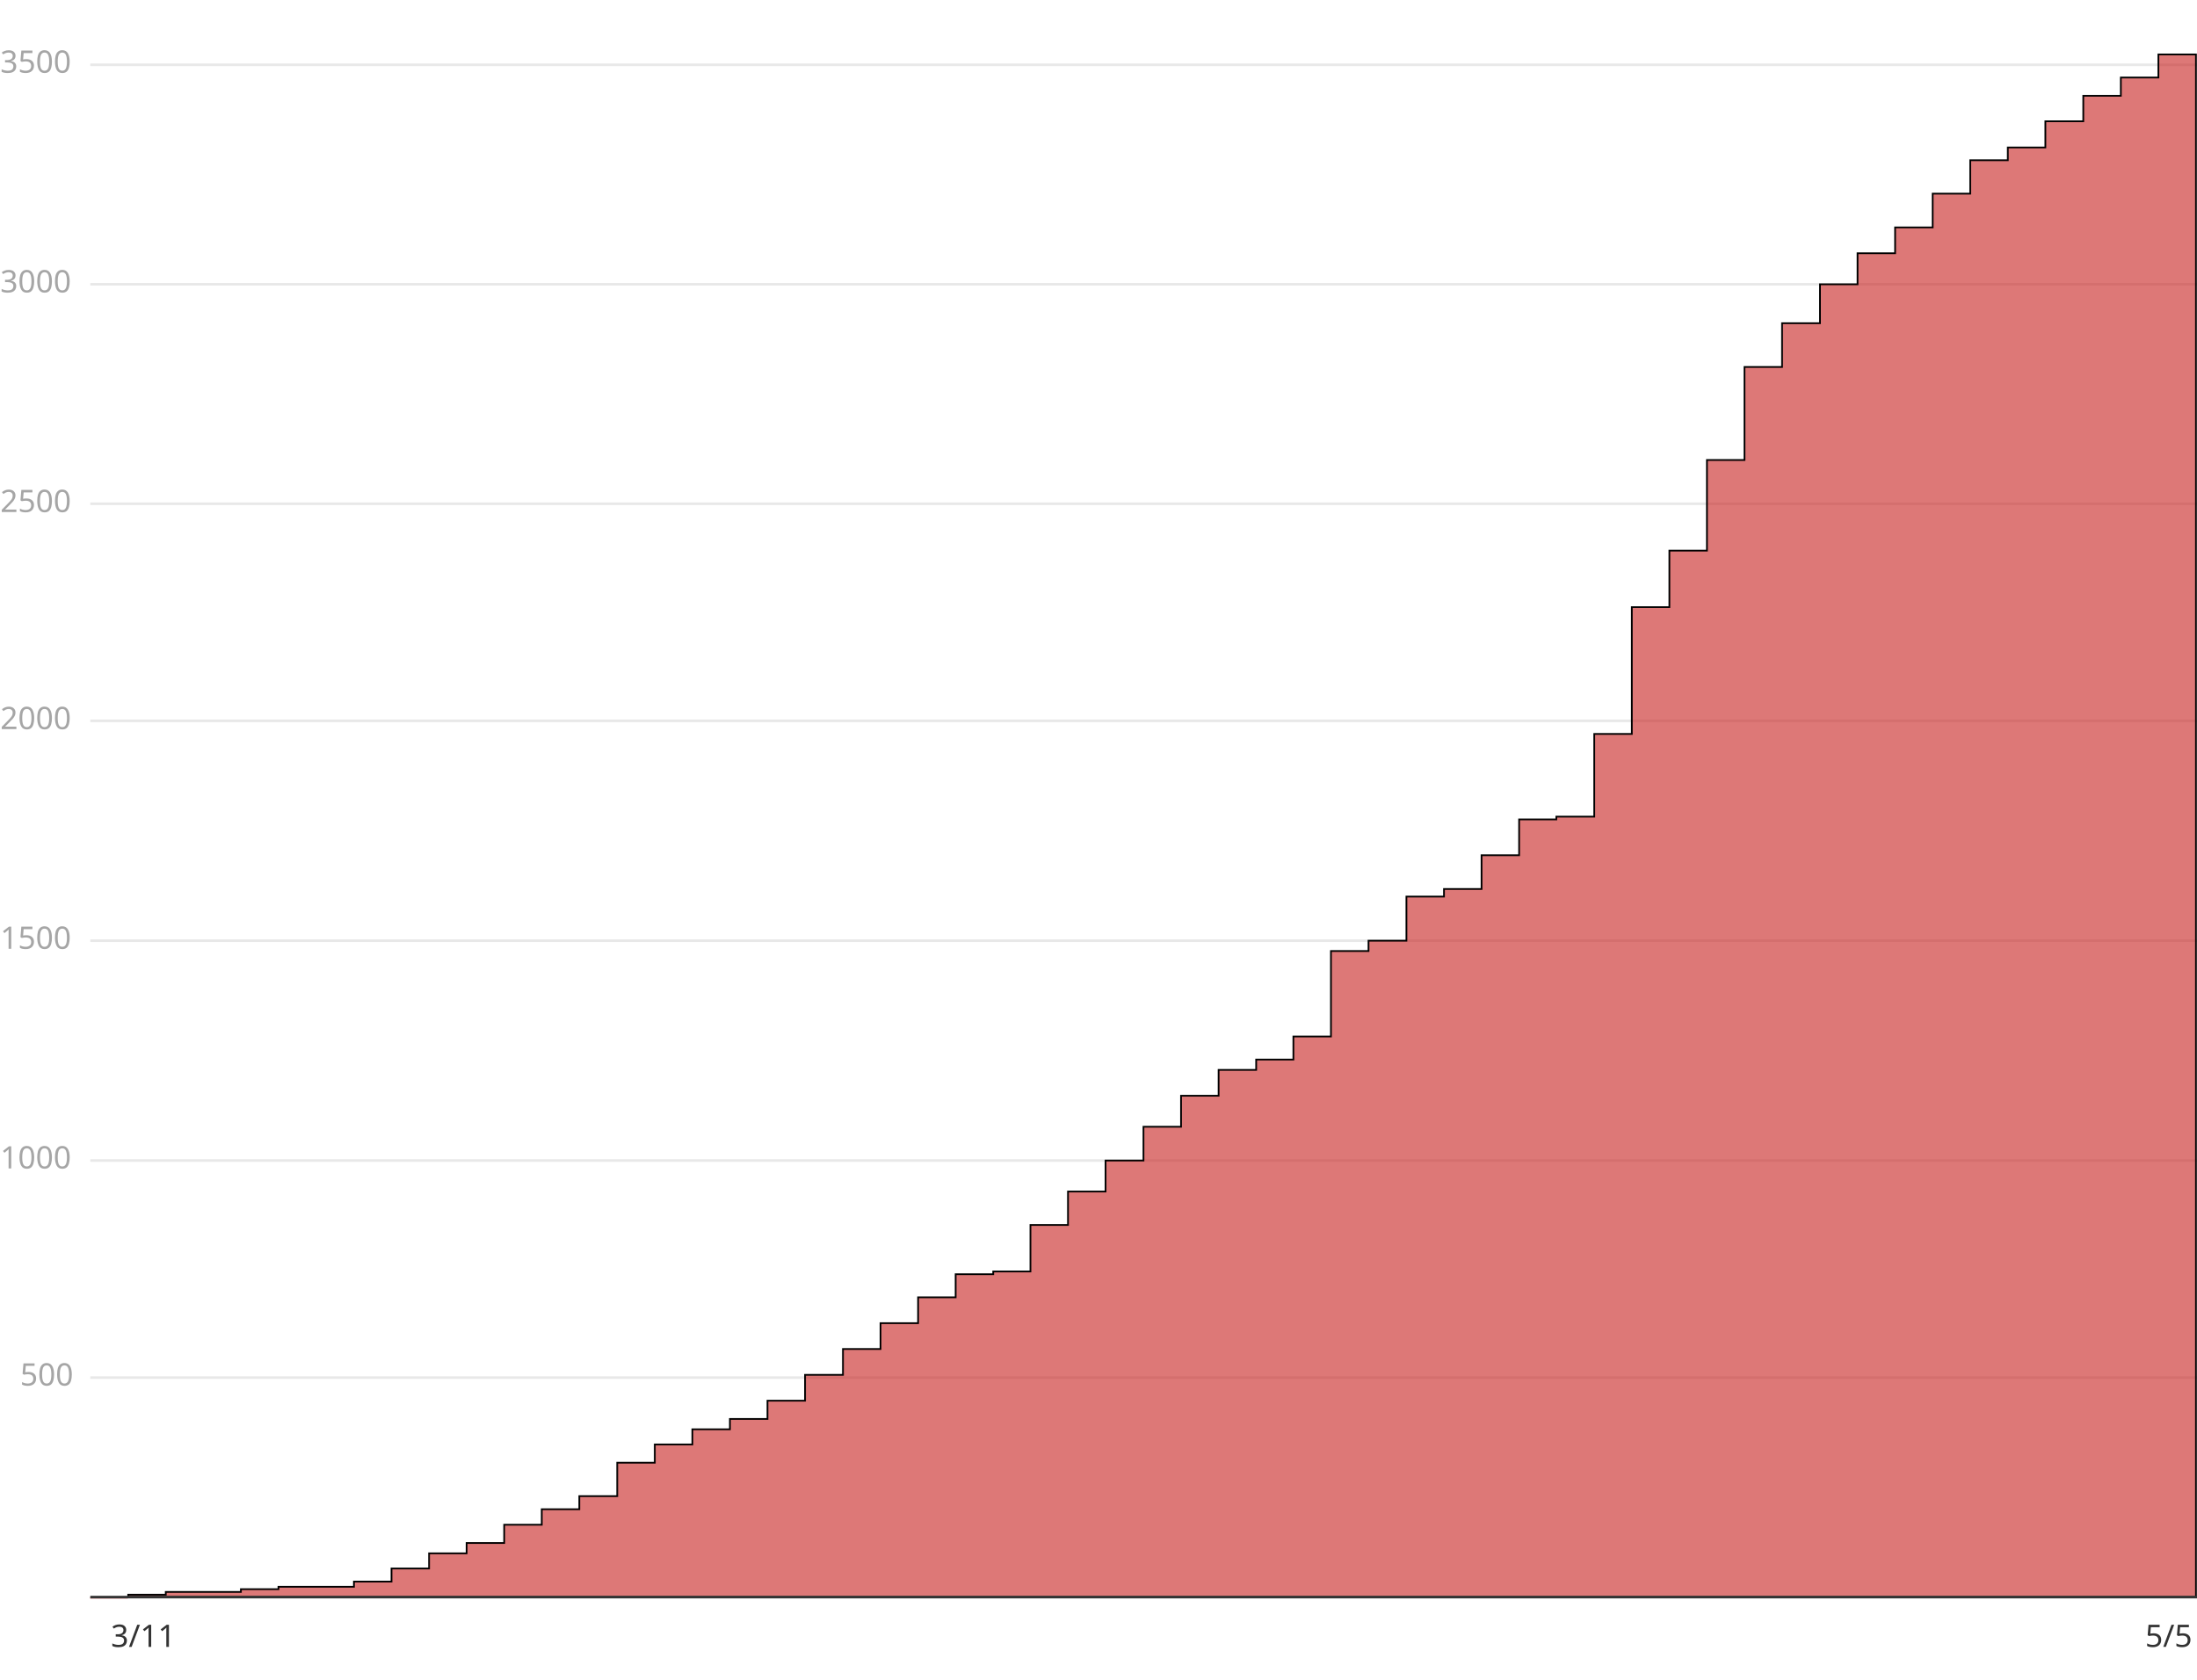
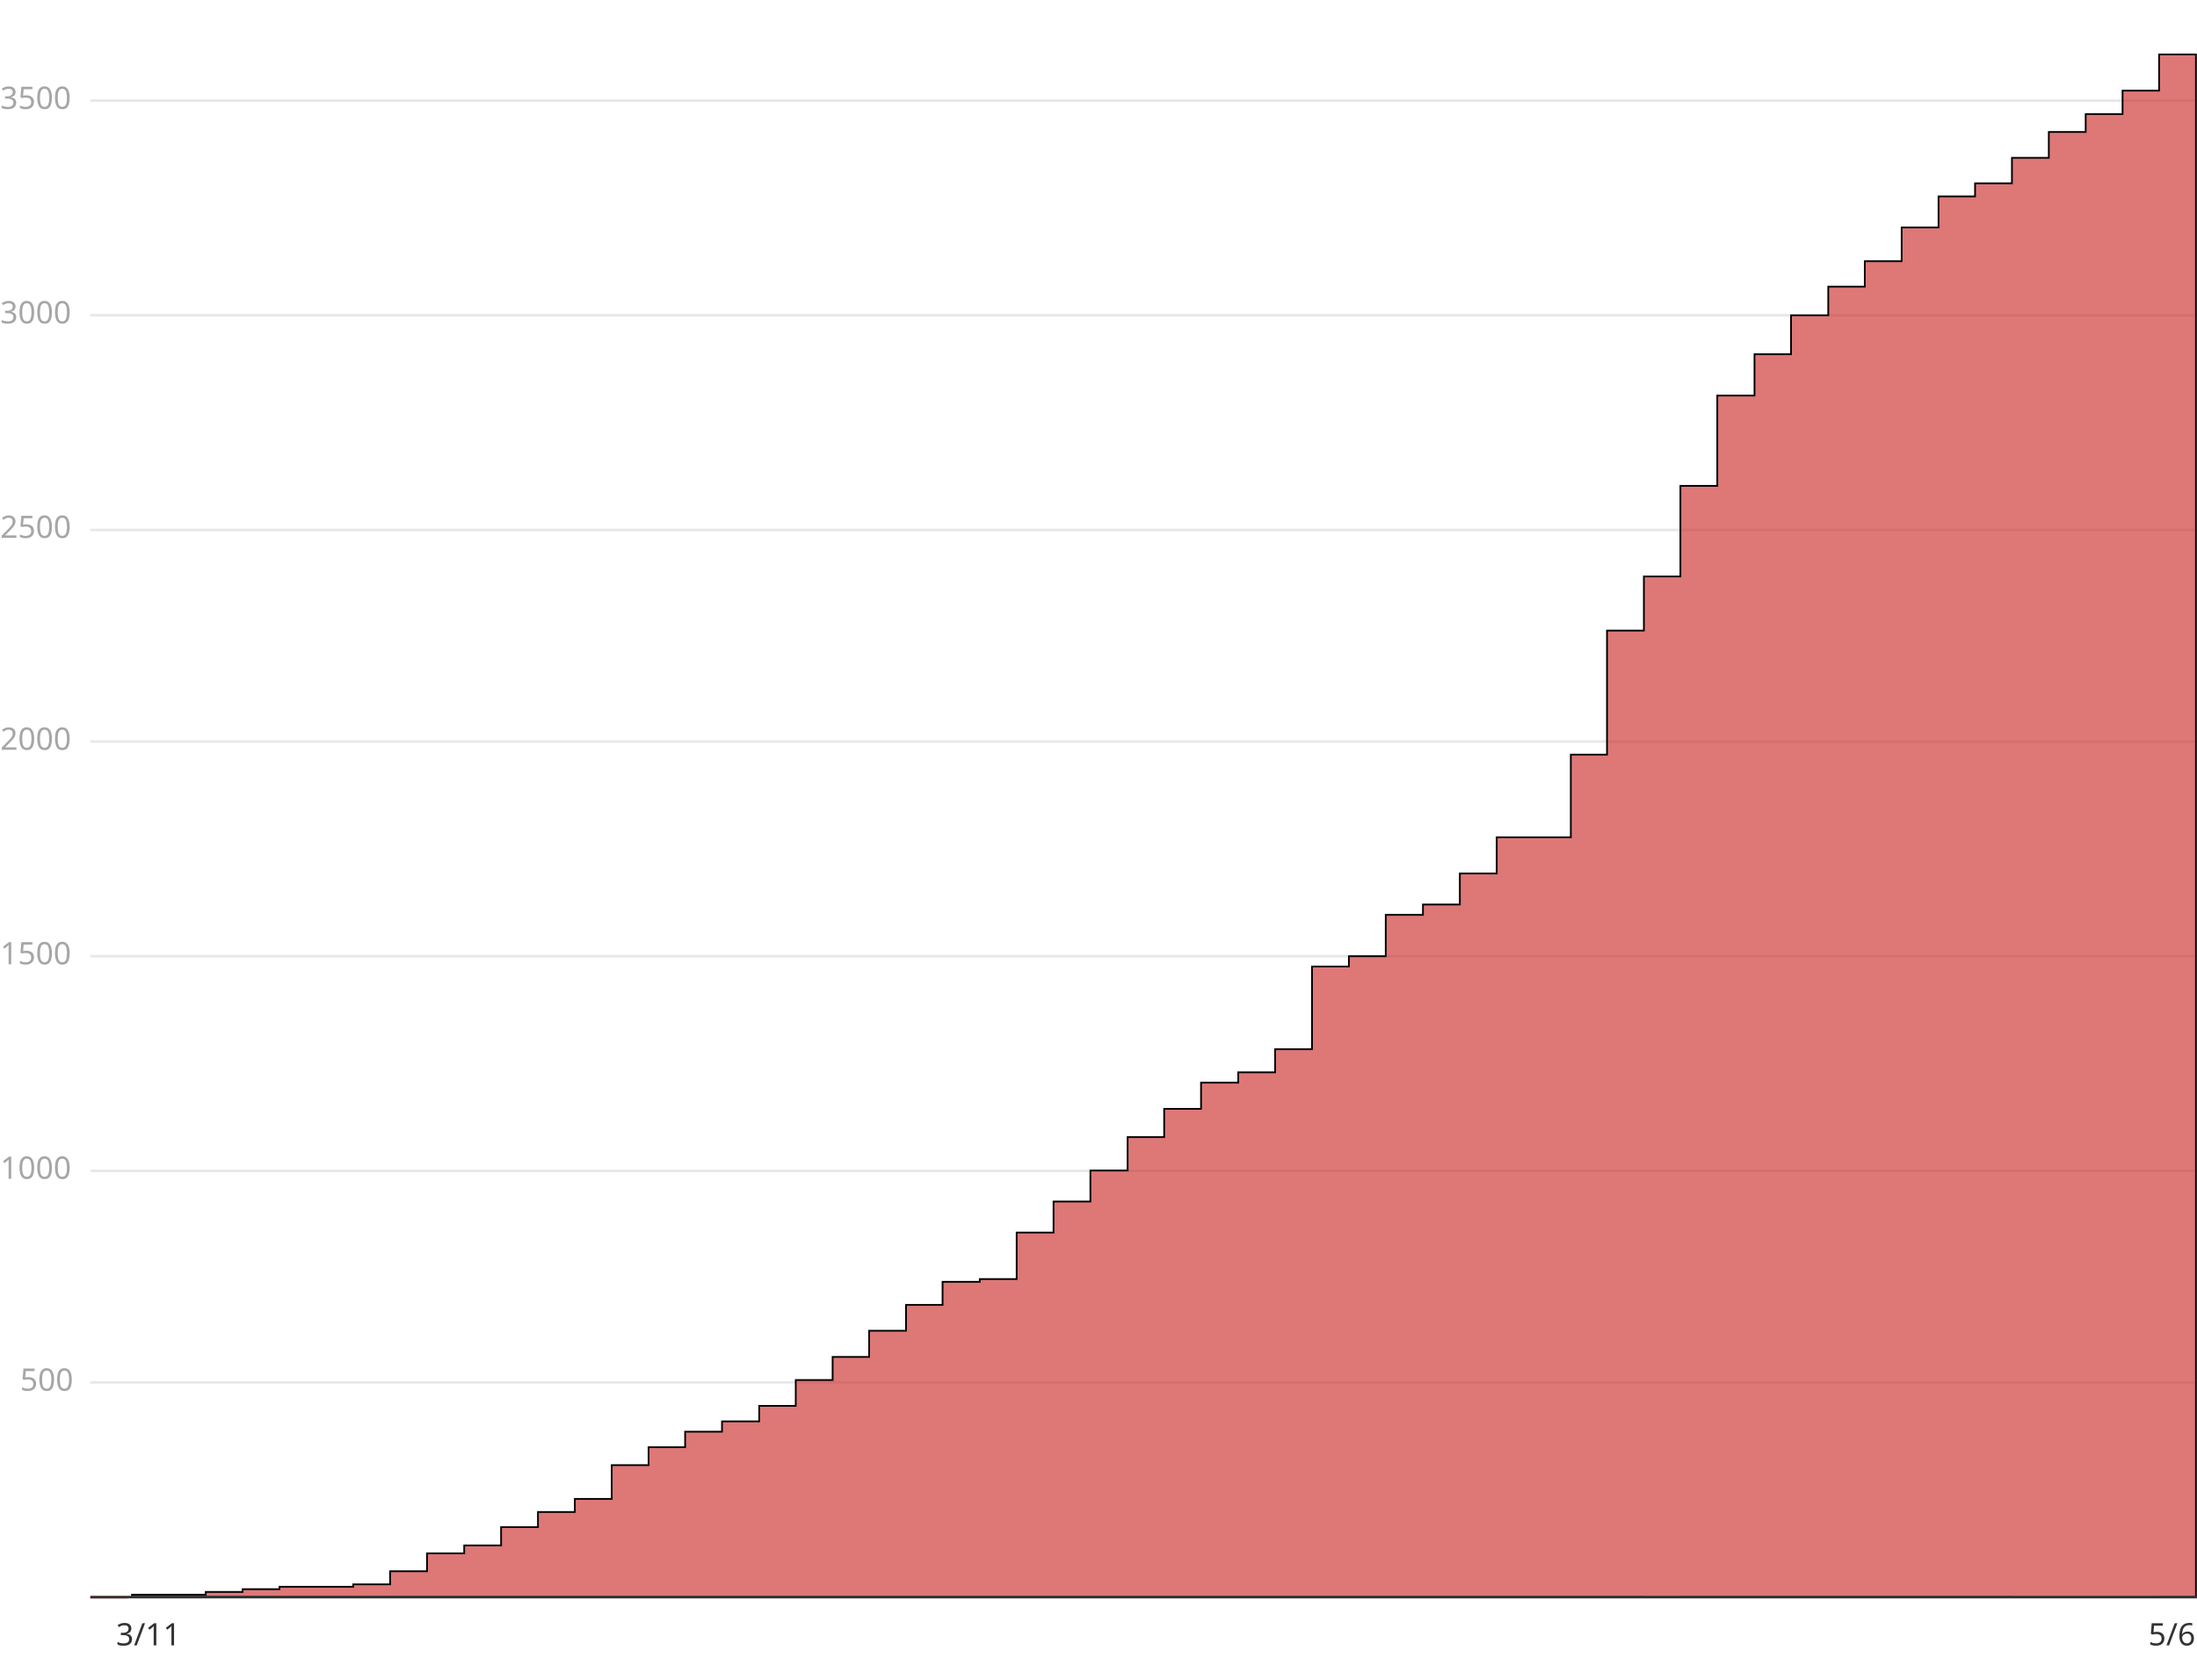
<svg xmlns="http://www.w3.org/2000/svg" xmlns:xlink="http://www.w3.org/1999/xlink" version="1.1" id="Layer_1" x="0px" y="0px" viewBox="0 0 637.5 487.5" style="enable-background:new 0 0 637.5 487.5;" xml:space="preserve">
  <style type="text/css">
	.st0{clip-path:url(#SVGID_2_);enable-background:new    ;}
	.st1{clip-path:url(#SVGID_4_);fill:none;stroke:#E8E8E8;stroke-width:0.75;stroke-miterlimit:10;}
- 	.st2{clip-path:url(#SVGID_6_);fill:none;stroke:#E8E8E8;stroke-width:0.75;stroke-miterlimit:10;}
- 	.st3{clip-path:url(#SVGID_8_);fill:none;stroke:#E8E8E8;stroke-width:0.75;stroke-miterlimit:10;}
- 	.st4{clip-path:url(#SVGID_10_);fill:none;stroke:#E8E8E8;stroke-width:0.75;stroke-miterlimit:10;}
- 	.st5{clip-path:url(#SVGID_12_);fill:none;stroke:#E8E8E8;stroke-width:0.75;stroke-miterlimit:10;}
- 	.st6{clip-path:url(#SVGID_14_);fill:none;stroke:#E8E8E8;stroke-width:0.75;stroke-miterlimit:10;}
- 	.st7{clip-path:url(#SVGID_16_);fill:none;stroke:#E8E8E8;stroke-width:0.75;stroke-miterlimit:10;}
- 	.st8{clip-path:url(#SVGID_18_);fill:#C71E1D;}
- 	.st9{clip-path:url(#SVGID_20_);fill:#C71E1D;fill-opacity:0.6;stroke:#000000;stroke-width:0.5;stroke-miterlimit:10;}
- 	.st10{clip-path:url(#SVGID_22_);fill:none;stroke:#333333;stroke-width:0.75;stroke-miterlimit:10;}
- 	.st11{clip-path:url(#SVGID_24_);}
- 	.st12{fill:#A6A6A6;}
- 	.st13{font-family:'Roboto-Regular';}
- 	.st14{font-size:9px;}
- 	.st15{clip-path:url(#SVGID_26_);}
- 	.st16{clip-path:url(#SVGID_28_);}
- 	.st17{clip-path:url(#SVGID_30_);}
- 	.st18{clip-path:url(#SVGID_32_);}
- 	.st19{clip-path:url(#SVGID_34_);}
- 	.st20{clip-path:url(#SVGID_36_);}
- 	.st21{fill:#333333;}
+ 	.st2{clip-path:url(#SVGID_4_);fill:#C71E1D;}
+ 	.st3{clip-path:url(#SVGID_4_);fill:#C71E1D;fill-opacity:0.6;stroke:#000000;stroke-width:0.5;stroke-miterlimit:10;}
+ 	.st4{clip-path:url(#SVGID_4_);fill:none;stroke:#333333;stroke-width:0.75;stroke-miterlimit:10;}
+ 	.st5{clip-path:url(#SVGID_4_);}
+ 	.st6{fill:#A6A6A6;}
+ 	.st7{font-family:'Roboto-Regular';}
+ 	.st8{font-size:9px;}
+ 	.st9{fill:#333333;}
</style>
  <g>
-     <g>
-       <defs>
-         <rect id="SVGID_1_" width="637.5" height="487.5" />
-       </defs>
-       <clipPath id="SVGID_2_">
-         <use xlink:href="#SVGID_1_" style="overflow:visible;" />
-       </clipPath>
-       <g class="st0">
-         <g>
-           <g>
-             <defs>
-               <rect id="SVGID_3_" width="637.5" height="487.5" />
-             </defs>
-             <clipPath id="SVGID_4_">
-               <use xlink:href="#SVGID_3_" style="overflow:visible;" />
-             </clipPath>
-             <line class="st1" x1="26.2" y1="18.8" x2="637.5" y2="18.8" />
-           </g>
-           <g>
-             <defs>
-               <rect id="SVGID_5_" width="637.5" height="487.5" />
-             </defs>
-             <clipPath id="SVGID_6_">
-               <use xlink:href="#SVGID_5_" style="overflow:visible;" />
-             </clipPath>
-             <line class="st2" x1="26.2" y1="82.5" x2="637.5" y2="82.5" />
-           </g>
-           <g>
-             <defs>
-               <rect id="SVGID_7_" width="637.5" height="487.5" />
-             </defs>
-             <clipPath id="SVGID_8_">
-               <use xlink:href="#SVGID_7_" style="overflow:visible;" />
-             </clipPath>
-             <line class="st3" x1="26.2" y1="146.2" x2="637.5" y2="146.2" />
-           </g>
-           <g>
-             <defs>
-               <rect id="SVGID_9_" width="637.5" height="487.5" />
-             </defs>
-             <clipPath id="SVGID_10_">
-               <use xlink:href="#SVGID_9_" style="overflow:visible;" />
-             </clipPath>
-             <line class="st4" x1="26.2" y1="209.2" x2="637.5" y2="209.2" />
-           </g>
-           <g>
-             <defs>
-               <rect id="SVGID_11_" width="637.5" height="487.5" />
-             </defs>
-             <clipPath id="SVGID_12_">
-               <use xlink:href="#SVGID_11_" style="overflow:visible;" />
-             </clipPath>
-             <line class="st5" x1="26.2" y1="273" x2="637.5" y2="273" />
-           </g>
-           <g>
-             <defs>
-               <rect id="SVGID_13_" width="637.5" height="487.5" />
-             </defs>
-             <clipPath id="SVGID_14_">
-               <use xlink:href="#SVGID_13_" style="overflow:visible;" />
-             </clipPath>
-             <line class="st6" x1="26.2" y1="336.8" x2="637.5" y2="336.8" />
-           </g>
-           <g>
-             <defs>
-               <rect id="SVGID_15_" width="637.5" height="487.5" />
-             </defs>
-             <clipPath id="SVGID_16_">
-               <use xlink:href="#SVGID_15_" style="overflow:visible;" />
-             </clipPath>
-             <line class="st7" x1="26.2" y1="399.8" x2="637.5" y2="399.8" />
-           </g>
-           <g>
-             <defs>
-               <rect id="SVGID_17_" width="637.5" height="487.5" />
-             </defs>
-             <clipPath id="SVGID_18_">
-               <use xlink:href="#SVGID_17_" style="overflow:visible;" />
-             </clipPath>
-             <rect x="26.2" y="463.5" class="st8" width="10.9" height="0.4" />
-           </g>
-           <g>
-             <defs>
-               <rect id="SVGID_19_" width="637.5" height="487.5" />
-             </defs>
-             <clipPath id="SVGID_20_">
-               <use xlink:href="#SVGID_19_" style="overflow:visible;" />
-             </clipPath>
-             <polygon class="st9" points="626.3,15.8 626.3,22.5 615.4,22.5 615.4,27.8 604.5,27.8 604.5,35.2 593.5,35.2 593.5,42.8        582.6,42.8 582.6,46.5 571.7,46.5 571.7,56.2 560.8,56.2 560.8,66 549.9,66 549.9,73.5 539,73.5 539,82.5 528.1,82.5        528.1,93.8 517.1,93.8 517.1,106.5 506.2,106.5 506.2,133.5 495.3,133.5 495.3,159.8 484.4,159.8 484.4,176.2 473.5,176.2        473.5,213 462.6,213 462.6,237 451.6,237 451.6,237.8 440.8,237.8 440.8,248.2 429.9,248.2 429.9,258 419,258 419,260.2        408.1,260.2 408.1,273 397.1,273 397.1,276 386.2,276 386.2,300.8 375.3,300.8 375.3,307.5 364.5,307.5 364.5,310.5        353.6,310.5 353.6,318 342.7,318 342.7,327 331.8,327 331.8,336.8 320.8,336.8 320.8,345.8 309.9,345.8 309.9,355.5 299,355.5        299,369 288.2,369 288.2,369.8 277.3,369.8 277.3,376.5 266.4,376.5 266.4,384 255.5,384 255.5,391.5 244.6,391.5 244.6,399        233.6,399 233.6,406.5 222.7,406.5 222.7,411.8 211.8,411.8 211.8,414.8 200.9,414.8 200.9,419.2 190,419.2 190,424.5        179.1,424.5 179.1,434.2 168.1,434.2 168.1,438 157.2,438 157.2,442.5 146.3,442.5 146.3,447.8 135.4,447.8 135.4,450.8        124.5,450.8 124.5,455.2 113.6,455.2 113.6,459 102.7,459 102.7,460.5 91.7,460.5 80.8,460.5 80.8,461.2 69.9,461.2 69.9,462        59,462 48.1,462 48.1,462.8 37.2,462.8 37.2,463.5 48.1,463.5 59,463.5 69.9,463.5 69.9,463.5 80.8,463.5 91.7,463.5        102.7,463.5 113.6,463.5 113.6,463.5 124.5,463.5 135.4,463.5 146.3,463.5 146.3,463.5 157.2,463.5 168.1,463.5 179.1,463.5        179.1,463.5 190,463.5 190,463.5 200.9,463.5 211.8,463.5 222.7,463.5 222.7,463.5 233.6,463.5 244.6,463.5 255.5,463.5        255.5,463.5 266.4,463.5 266.4,463.5 277.3,463.5 288.2,463.5 299,463.5 299.1,463.5 309.9,463.5 320.8,463.5 331.8,463.5        331.8,463.5 342.7,463.5 342.7,463.5 353.6,463.5 364.5,463.5 375.3,463.5 375.4,463.5 386.2,463.5 397.1,463.5 408.1,463.5        419,463.5 429.9,463.5 440.8,463.5 451.6,463.5 451.7,463.5 462.6,463.5 473.5,463.5 484.4,463.5 495.3,463.5 506.2,463.5        517.1,463.5 528.1,463.5 528.1,463.5 539,463.5 549.9,463.5 549.9,463.5 560.8,463.5 571.7,463.5 582.6,463.5 582.6,463.5        593.5,463.5 604.5,463.5 604.5,463.5 615.4,463.5 626.3,463.5 626.3,463.5 637.2,463.5 637.2,15.8      " />
-           </g>
-           <g>
-             <defs>
-               <rect id="SVGID_21_" width="637.5" height="487.5" />
-             </defs>
-             <clipPath id="SVGID_22_">
-               <use xlink:href="#SVGID_21_" style="overflow:visible;" />
-             </clipPath>
-             <line class="st10" x1="26.2" y1="463.5" x2="637.5" y2="463.5" />
-           </g>
-           <g>
-             <defs>
-               <rect id="SVGID_23_" width="637.5" height="487.5" />
-             </defs>
-             <clipPath id="SVGID_24_">
-               <use xlink:href="#SVGID_23_" style="overflow:visible;" />
-             </clipPath>
-             <g class="st11">
-               <text transform="matrix(1 0 0 1 5.8389 402.0996)" class="st12 st13 st14">500</text>
-             </g>
-           </g>
-           <g>
-             <defs>
-               <rect id="SVGID_25_" width="637.5" height="487.5" />
-             </defs>
-             <clipPath id="SVGID_26_">
-               <use xlink:href="#SVGID_25_" style="overflow:visible;" />
-             </clipPath>
-             <g class="st15">
-               <text transform="matrix(1 0 0 1 7.031250e-02 339.0996)" class="st12 st13 st14">1000</text>
-             </g>
-           </g>
-           <g>
-             <defs>
-               <rect id="SVGID_27_" width="637.5" height="487.5" />
-             </defs>
-             <clipPath id="SVGID_28_">
-               <use xlink:href="#SVGID_27_" style="overflow:visible;" />
-             </clipPath>
-             <g class="st16">
-               <text transform="matrix(1 0 0 1 7.031250e-02 275.3496)" class="st12 st13 st14">1500</text>
-             </g>
-           </g>
-           <g>
-             <defs>
-               <rect id="SVGID_29_" width="637.5" height="487.5" />
-             </defs>
-             <clipPath id="SVGID_30_">
-               <use xlink:href="#SVGID_29_" style="overflow:visible;" />
-             </clipPath>
-             <g class="st17">
-               <text transform="matrix(1 0 0 1 7.031250e-02 211.5996)" class="st12 st13 st14">2000</text>
-             </g>
-           </g>
-           <g>
-             <defs>
-               <rect id="SVGID_31_" width="637.5" height="487.5" />
-             </defs>
-             <clipPath id="SVGID_32_">
-               <use xlink:href="#SVGID_31_" style="overflow:visible;" />
-             </clipPath>
-             <g class="st18">
-               <text transform="matrix(1 0 0 1 7.031250e-02 148.5996)" class="st12 st13 st14">2500</text>
-             </g>
-           </g>
-           <g>
-             <defs>
-               <rect id="SVGID_33_" width="637.5" height="487.5" />
-             </defs>
-             <clipPath id="SVGID_34_">
-               <use xlink:href="#SVGID_33_" style="overflow:visible;" />
-             </clipPath>
-             <g class="st19">
-               <text transform="matrix(1 0 0 1 7.031250e-02 84.8496)" class="st12 st13 st14">3000</text>
-             </g>
-           </g>
-           <g>
-             <defs>
-               <rect id="SVGID_35_" width="637.5" height="487.5" />
-             </defs>
-             <clipPath id="SVGID_36_">
-               <use xlink:href="#SVGID_35_" style="overflow:visible;" />
-             </clipPath>
-             <g class="st20">
-               <text transform="matrix(1 0 0 1 7.031250e-02 21.0996)" class="st12 st13 st14">3500</text>
-             </g>
-           </g>
+     <defs>
+       <polyline id="SVGID_1_" points="0,487.5 0,0 637.5,0 637.5,487.5   " />
+     </defs>
+     <clipPath id="SVGID_2_">
+       <use xlink:href="#SVGID_1_" style="overflow:visible;" />
+     </clipPath>
+     <g class="st0">
+       <g>
+         <defs>
+           <polyline id="SVGID_3_" points="0,487.5 0,0 637.5,0 637.5,487.5     " />
+         </defs>
+         <clipPath id="SVGID_4_">
+           <use xlink:href="#SVGID_3_" style="overflow:visible;" />
+         </clipPath>
+         <line class="st1" x1="26.2" y1="29.2" x2="637.5" y2="29.2" />
+         <line class="st1" x1="26.2" y1="91.5" x2="637.5" y2="91.5" />
+         <line class="st1" x1="26.2" y1="153.8" x2="637.5" y2="153.8" />
+         <line class="st1" x1="26.2" y1="215.2" x2="637.5" y2="215.2" />
+         <line class="st1" x1="26.2" y1="277.5" x2="637.5" y2="277.5" />
+         <line class="st1" x1="26.2" y1="339.8" x2="637.5" y2="339.8" />
+         <line class="st1" x1="26.2" y1="401.2" x2="637.5" y2="401.2" />
+         <rect x="26.2" y="463.5" class="st2" width="10.7" height="0.4" />
+         <polygon class="st3" points="626.5,15.8 626.5,26.3 615.9,26.3 615.9,33.1 605.2,33.1 605.2,38.3 594.5,38.3 594.5,45.8      583.8,45.8 583.8,53.2 573.1,53.2 573.1,57 562.5,57 562.5,66 551.8,66 551.8,75.8 541.1,75.8 541.1,83.2 530.5,83.2 530.5,91.5      519.7,91.5 519.7,102.8 509.1,102.8 509.1,114.8 498.3,114.8 498.3,141 487.6,141 487.6,167.3 477,167.3 477,183 466.3,183      466.3,219 455.8,219 455.8,243 445,243 434.3,243 434.3,253.5 423.6,253.5 423.6,262.5 412.9,262.5 412.9,265.5 402.1,265.5      402.1,277.5 391.4,277.5 391.4,280.5 380.7,280.5 380.7,304.5 370,304.5 370,311.2 359.3,311.2 359.3,314.2 348.5,314.2      348.5,321.8 337.8,321.8 337.8,330 327.2,330 327.2,339.7 316.4,339.7 316.4,348.7 305.7,348.7 305.7,357.7 295,357.7 295,371.2      284.3,371.2 284.3,372 273.5,372 273.5,378.7 262.9,378.7 262.9,386.2 252.2,386.2 252.2,393.8 241.6,393.8 241.6,400.5      230.9,400.5 230.9,408 220.3,408 220.3,412.5 209.5,412.5 209.5,415.5 198.8,415.5 198.8,420 188.2,420 188.2,425.2 177.5,425.2      177.5,435 166.8,435 166.8,438.8 156.1,438.8 156.1,443.2 145.4,443.2 145.4,448.5 134.7,448.5 134.7,450.8 123.9,450.8      123.9,456 113.2,456 113.2,459.8 102.5,459.8 102.5,460.5 91.9,460.5 81.1,460.5 81.1,461.2 70.4,461.2 70.4,462 59.7,462      59.7,462.8 49,462.8 49,462.8 38.3,462.8 38.3,463.5 49,463.5 49,463.5 59.7,463.5 59.7,463.5 70.4,463.5 81.1,463.5 91.9,463.5      102.5,463.5 102.6,463.5 113.2,463.5 113.3,463.5 123.9,463.5 124,463.5 134.7,463.5 145.4,463.5 156.1,463.5 166.8,463.5      177.5,463.5 177.5,463.5 188.2,463.5 188.2,463.5 198.9,463.5 198.9,463.5 209.5,463.5 209.6,463.5 220.3,463.5 230.9,463.5      231,463.5 241.6,463.5 241.6,463.5 252.2,463.5 252.3,463.5 262.9,463.5 262.9,463.5 273.5,463.5 273.6,463.5 284.3,463.5      295,463.5 305.7,463.5 316.4,463.5 327.2,463.5 337.8,463.5 337.8,463.5 348.5,463.5 359.3,463.5 370,463.5 380.7,463.5      391.4,463.5 402.1,463.5 412.9,463.5 423.6,463.5 434.3,463.5 445,463.5 455.8,463.5 466.3,463.5 466.5,463.5 477,463.5      477,463.6 487.7,463.6 487.7,463.5 498.3,463.5 509.1,463.5 519.7,463.5 519.8,463.5 530.5,463.5 541.1,463.5 541.2,463.5      551.8,463.5 562.5,463.5 562.5,463.5 573.1,463.5 573.2,463.5 583.8,463.5 583.8,463.6 594.5,463.6 605.2,463.6 605.2,463.6      615.9,463.6 626.6,463.6 626.6,463.5 637.2,463.5 637.2,15.8    " />
+         <line class="st4" x1="26.2" y1="463.5" x2="637.5" y2="463.5" />
+         <g class="st5">
+           <text transform="matrix(1 0 0 1 5.8389 403.5996)" class="st6 st7 st8">500</text>
+         </g>
+         <g class="st5">
+           <text transform="matrix(1 0 0 1 7.031250e-02 342.0996)" class="st6 st7 st8">1000</text>
+         </g>
+         <g class="st5">
+           <text transform="matrix(1 0 0 1 7.031250e-02 279.8496)" class="st6 st7 st8">1500</text>
+         </g>
+         <g class="st5">
+           <text transform="matrix(1 0 0 1 7.031250e-02 217.5996)" class="st6 st7 st8">2000</text>
+         </g>
+         <g class="st5">
+           <text transform="matrix(1 0 0 1 7.031250e-02 156.0996)" class="st6 st7 st8">2500</text>
+         </g>
+         <g class="st5">
+           <text transform="matrix(1 0 0 1 7.031250e-02 93.8496)" class="st6 st7 st8">3000</text>
+         </g>
+         <g class="st5">
+           <text transform="matrix(1 0 0 1 7.031250e-02 31.5996)" class="st6 st7 st8">3500</text>
        </g>
      </g>
    </g>
  </g>
-   <text transform="matrix(1 0 0 1 32.1902 477.9463)" class="st21 st13 st14">3/11</text>
-   <text transform="matrix(1 0 0 1 622.4672 477.946)" class="st21 st13 st14">5/5</text>
+   <text transform="matrix(1 0 0 1 33.6743 477.5158)" class="st9 st7 st8">3/11</text>
+   <text transform="matrix(1 0 0 1 623.3942 477.5106)" class="st9 st7 st8">5/6</text>
</svg>
